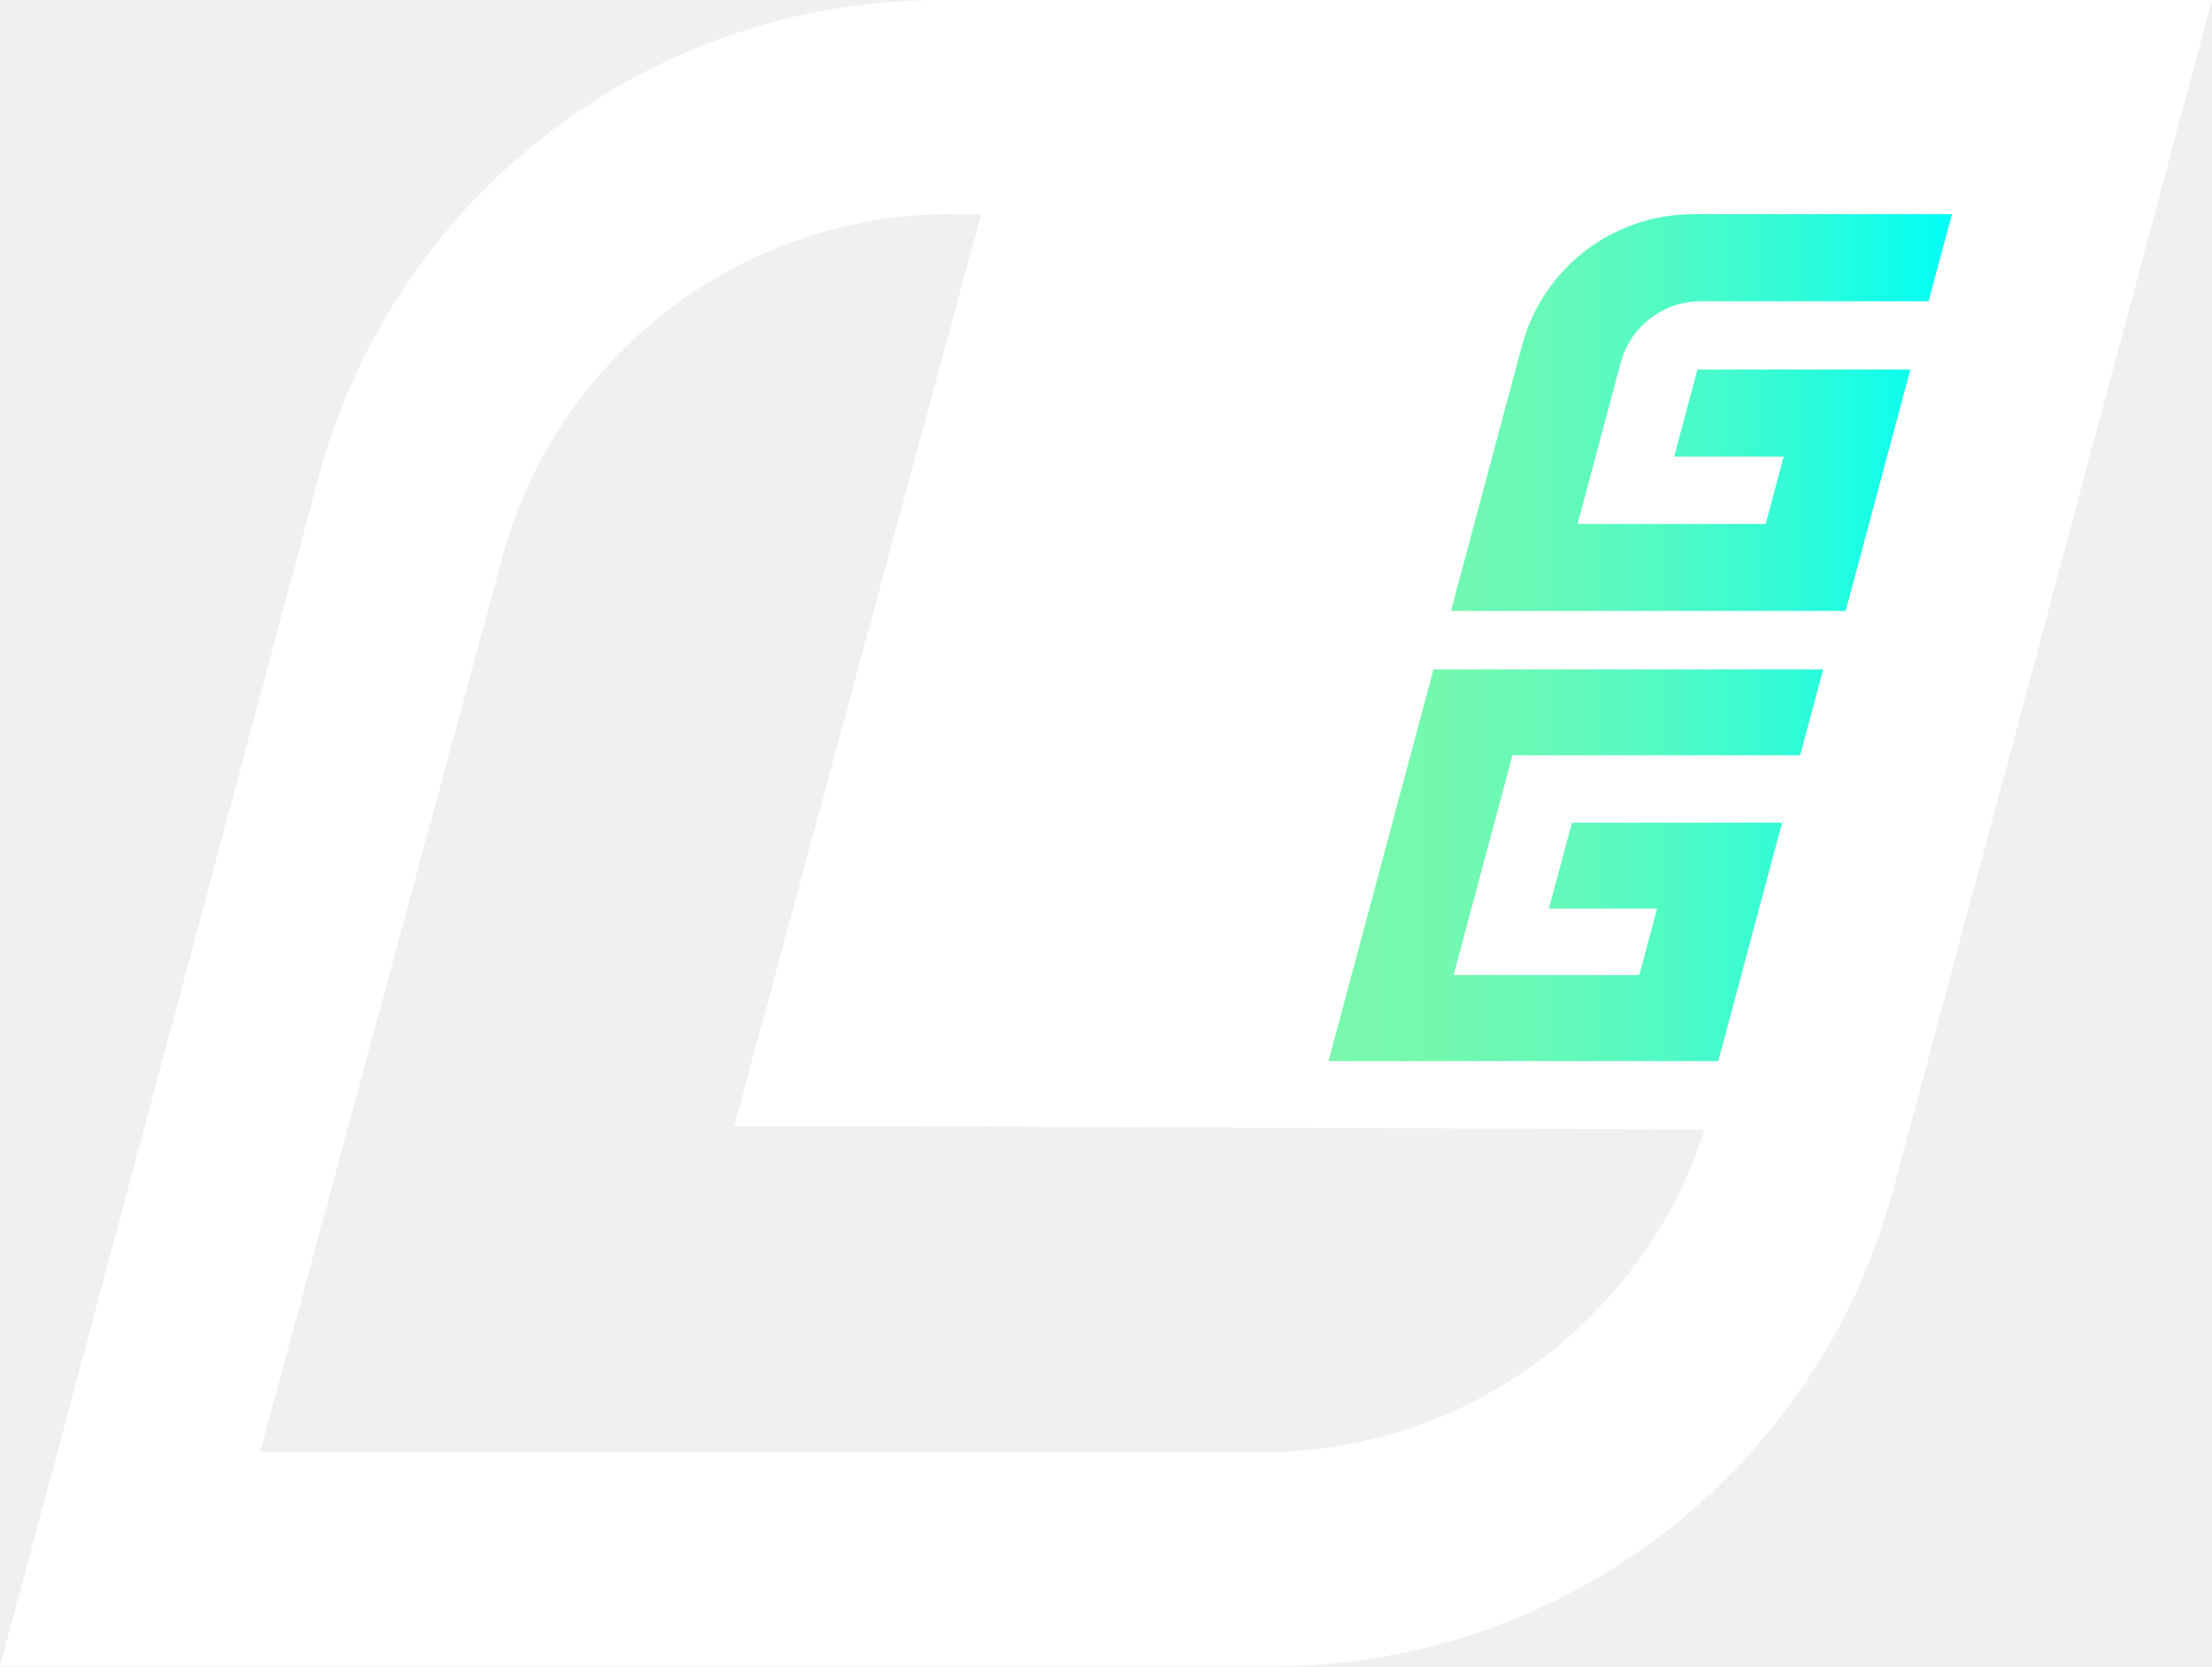
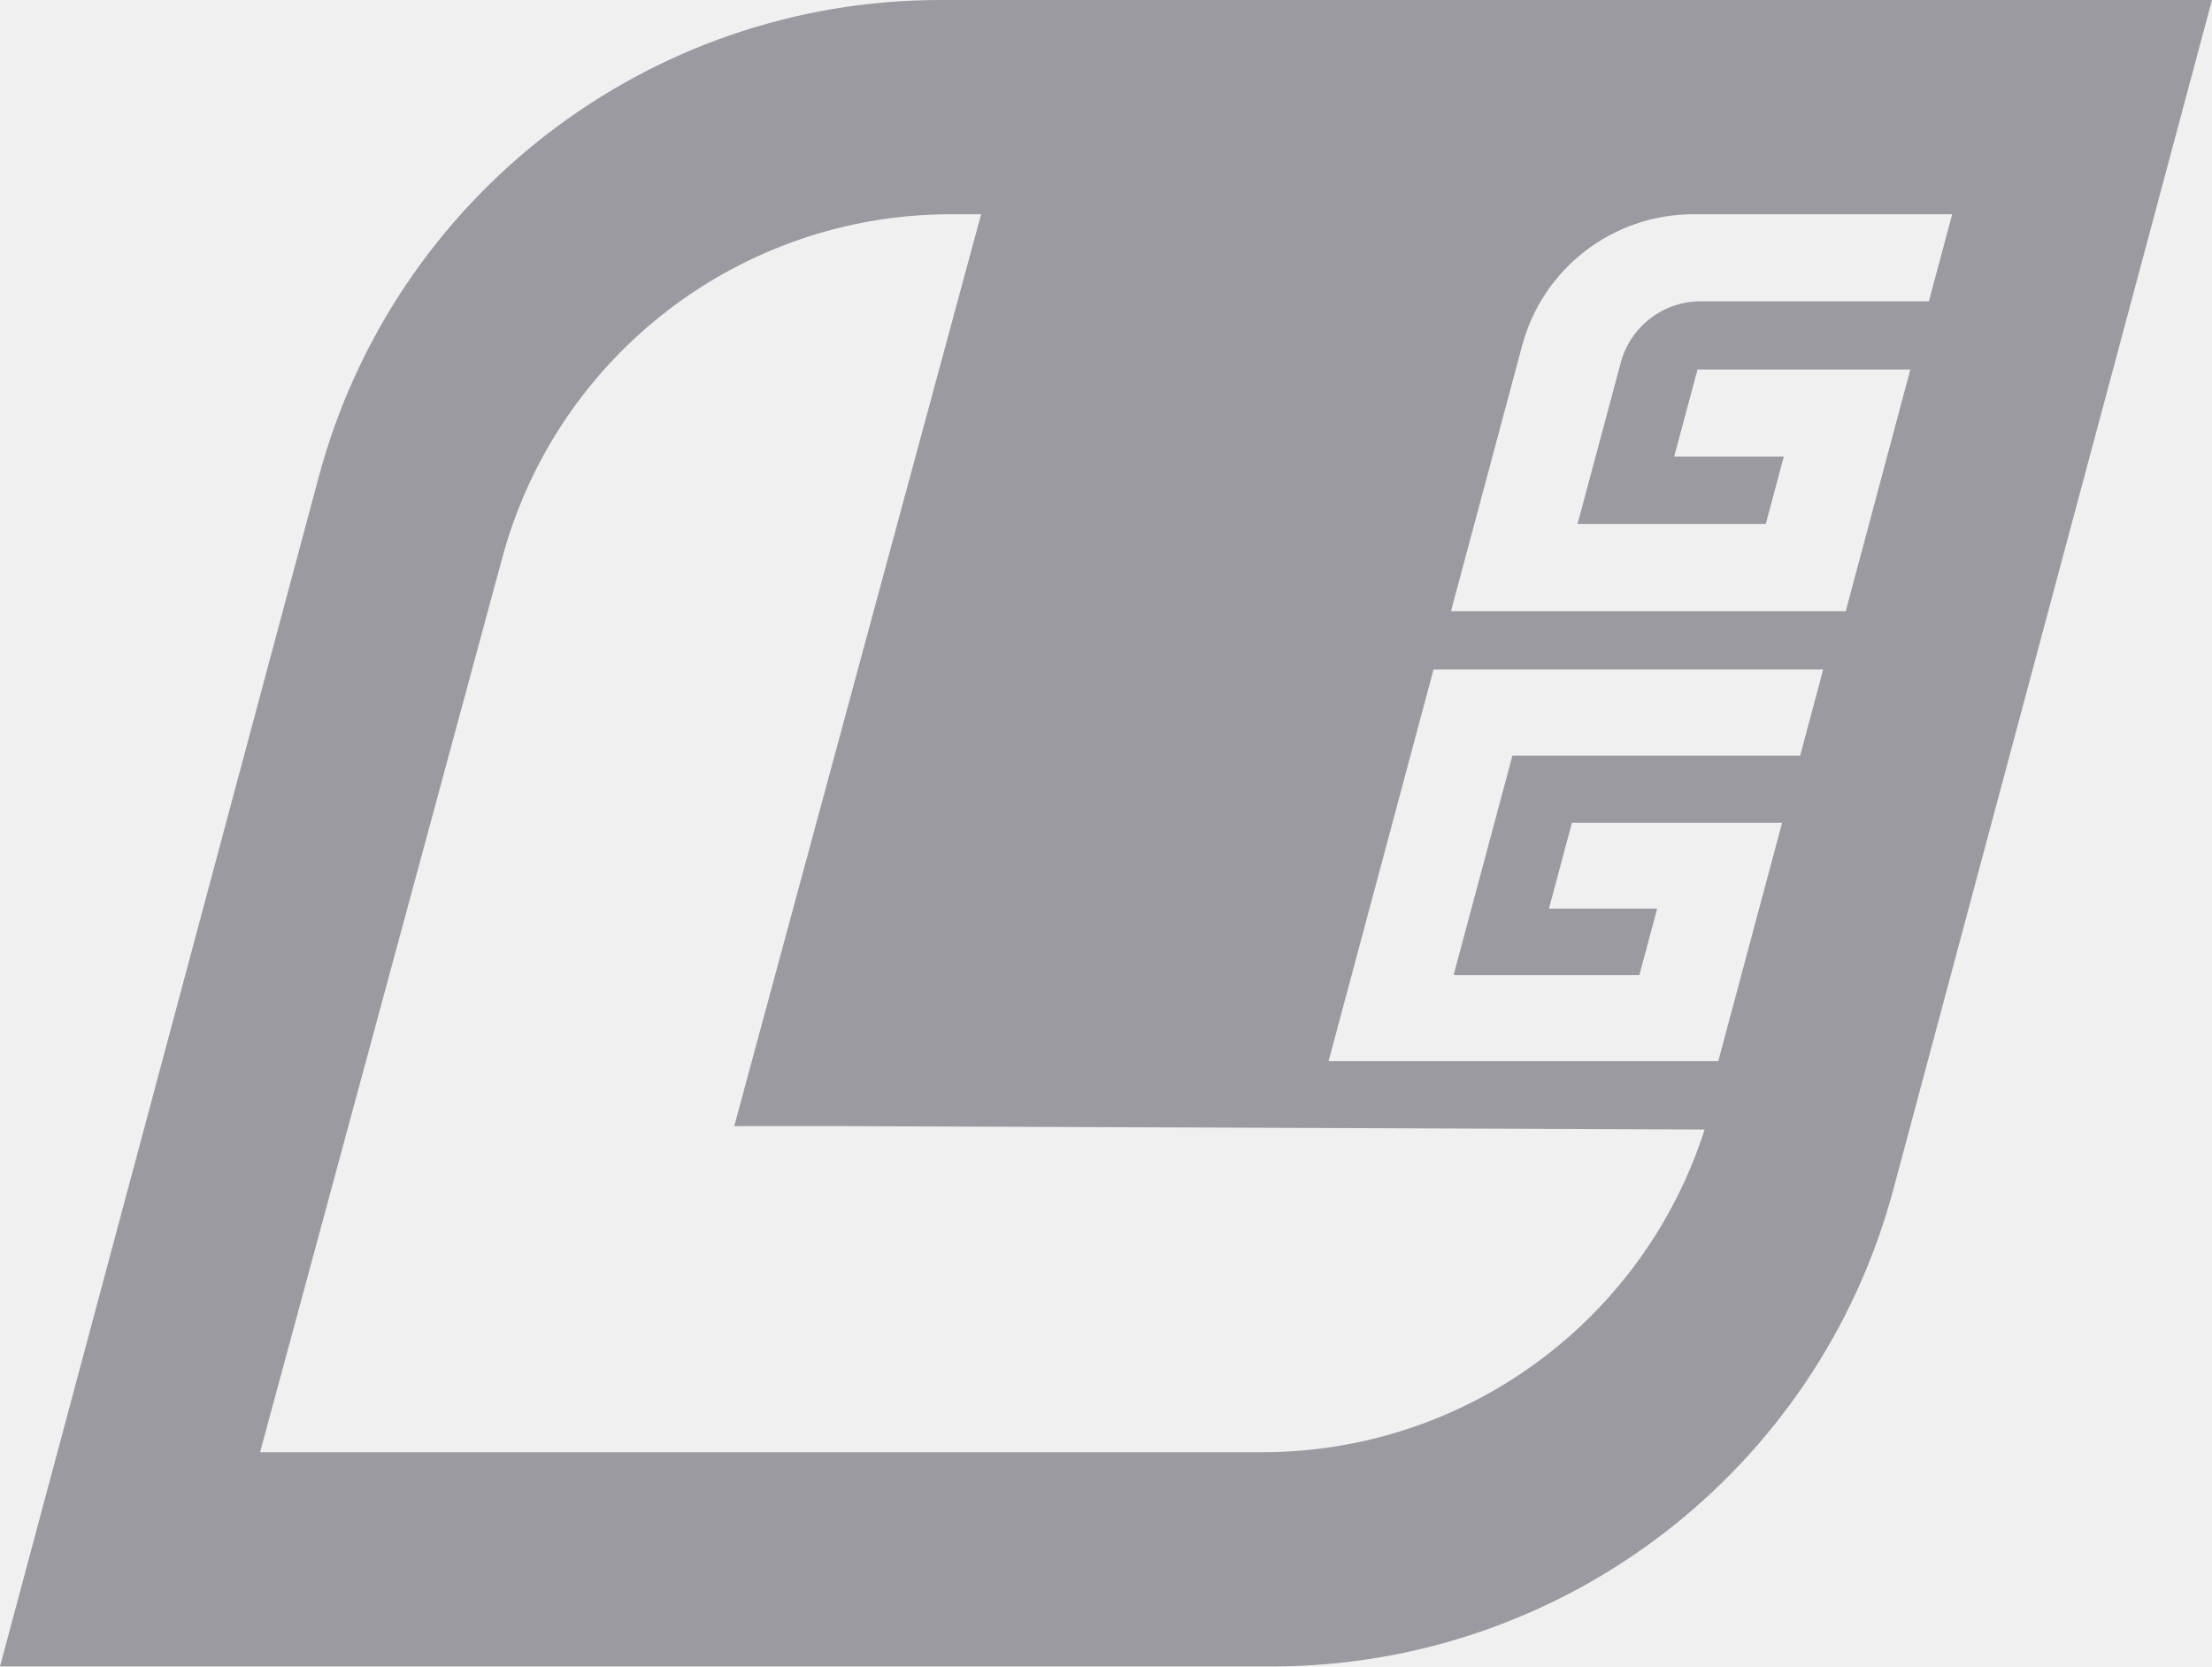
- <svg xmlns="http://www.w3.org/2000/svg" width="293.451" height="221.066" viewBox="0 0 293.451 221.066">
-   <defs>
-     <style>.a{fill:#fff;}.b{fill:url(#a);}</style>
-     <linearGradient id="a" y1="0.5" x2="1" y2="0.5" gradientUnits="objectBoundingBox">
-       <stop offset="0.008" stop-color="#79f8ad" />
-       <stop offset="0.17" stop-color="#74f8af" />
-       <stop offset="0.356" stop-color="#66f9b8" />
-       <stop offset="0.555" stop-color="#4ffac6" />
-       <stop offset="0.761" stop-color="#2efcd9" />
-       <stop offset="0.973" stop-color="#05fef2" />
-       <stop offset="1" stop-color="#00fff6" />
-     </linearGradient>
-   </defs>
-   <path class="a" d="M124.739,0A85.367,85.367,0,0,0,42.28,63.272L0,221.066H168.713a85.367,85.367,0,0,0,82.458-63.272L293.451,0Zm42.77,192.649H34.5L66.6,74.1a61.633,61.633,0,0,1,59.534-45.683h4.024L97.4,149.393H112.2l113.944.451A61.6,61.6,0,0,1,167.509,192.649Z" />
-   <path class="b" d="M500.554,122.276H448.187l9.434-35.208A23.51,23.51,0,0,1,480.33,69.644h34.326l-3.1,11.548H481.323a10.98,10.98,0,0,0-10.606,8.138l-5.733,21.4h24.963l2.393-8.936H477.8L480.9,90.242h28.239Zm-6.035,19.15h-38.17l-7.813,29.159h24.645l2.363-8.822H461.189l3.056-11.4h27.879l-8.472,31.626h-51.7l9.314-34.759h0l4.609-17.2h51.7Z" transform="translate(-255.703 -41.227)" />
+ <svg xmlns="http://www.w3.org/2000/svg" width="33.257" height="25.054" viewBox="0 0 33.257 25.054">
+   <path id="Path_9298" data-name="Path 9298" d="M33.257,0,28.466,17.883a9.675,9.675,0,0,1-9.345,7.171H0L4.792,7.171A9.675,9.675,0,0,1,14.137,0ZM25.629,16.982l-12.914-.051H11.039L14.751,3.221h-.456A6.985,6.985,0,0,0,7.548,8.4L3.91,21.833H18.984A6.981,6.981,0,0,0,25.629,16.982ZM28.722,5.555h-3.2l-.351,1.309h1.648l-.271,1.013H23.718l.65-2.425a1.244,1.244,0,0,1,1.2-.922H29l.351-1.309h-3.89A2.664,2.664,0,0,0,22.884,5.2l-1.069,3.99h5.935Zm-1.31,4.509H21.553l-.522,1.95h0l-1.056,3.939h5.859l.96-3.584h-3.16l-.346,1.292h1.627l-.268,1H21.854l.885-3.3h4.326Z" fill="#9a9aa0" />
</svg>
